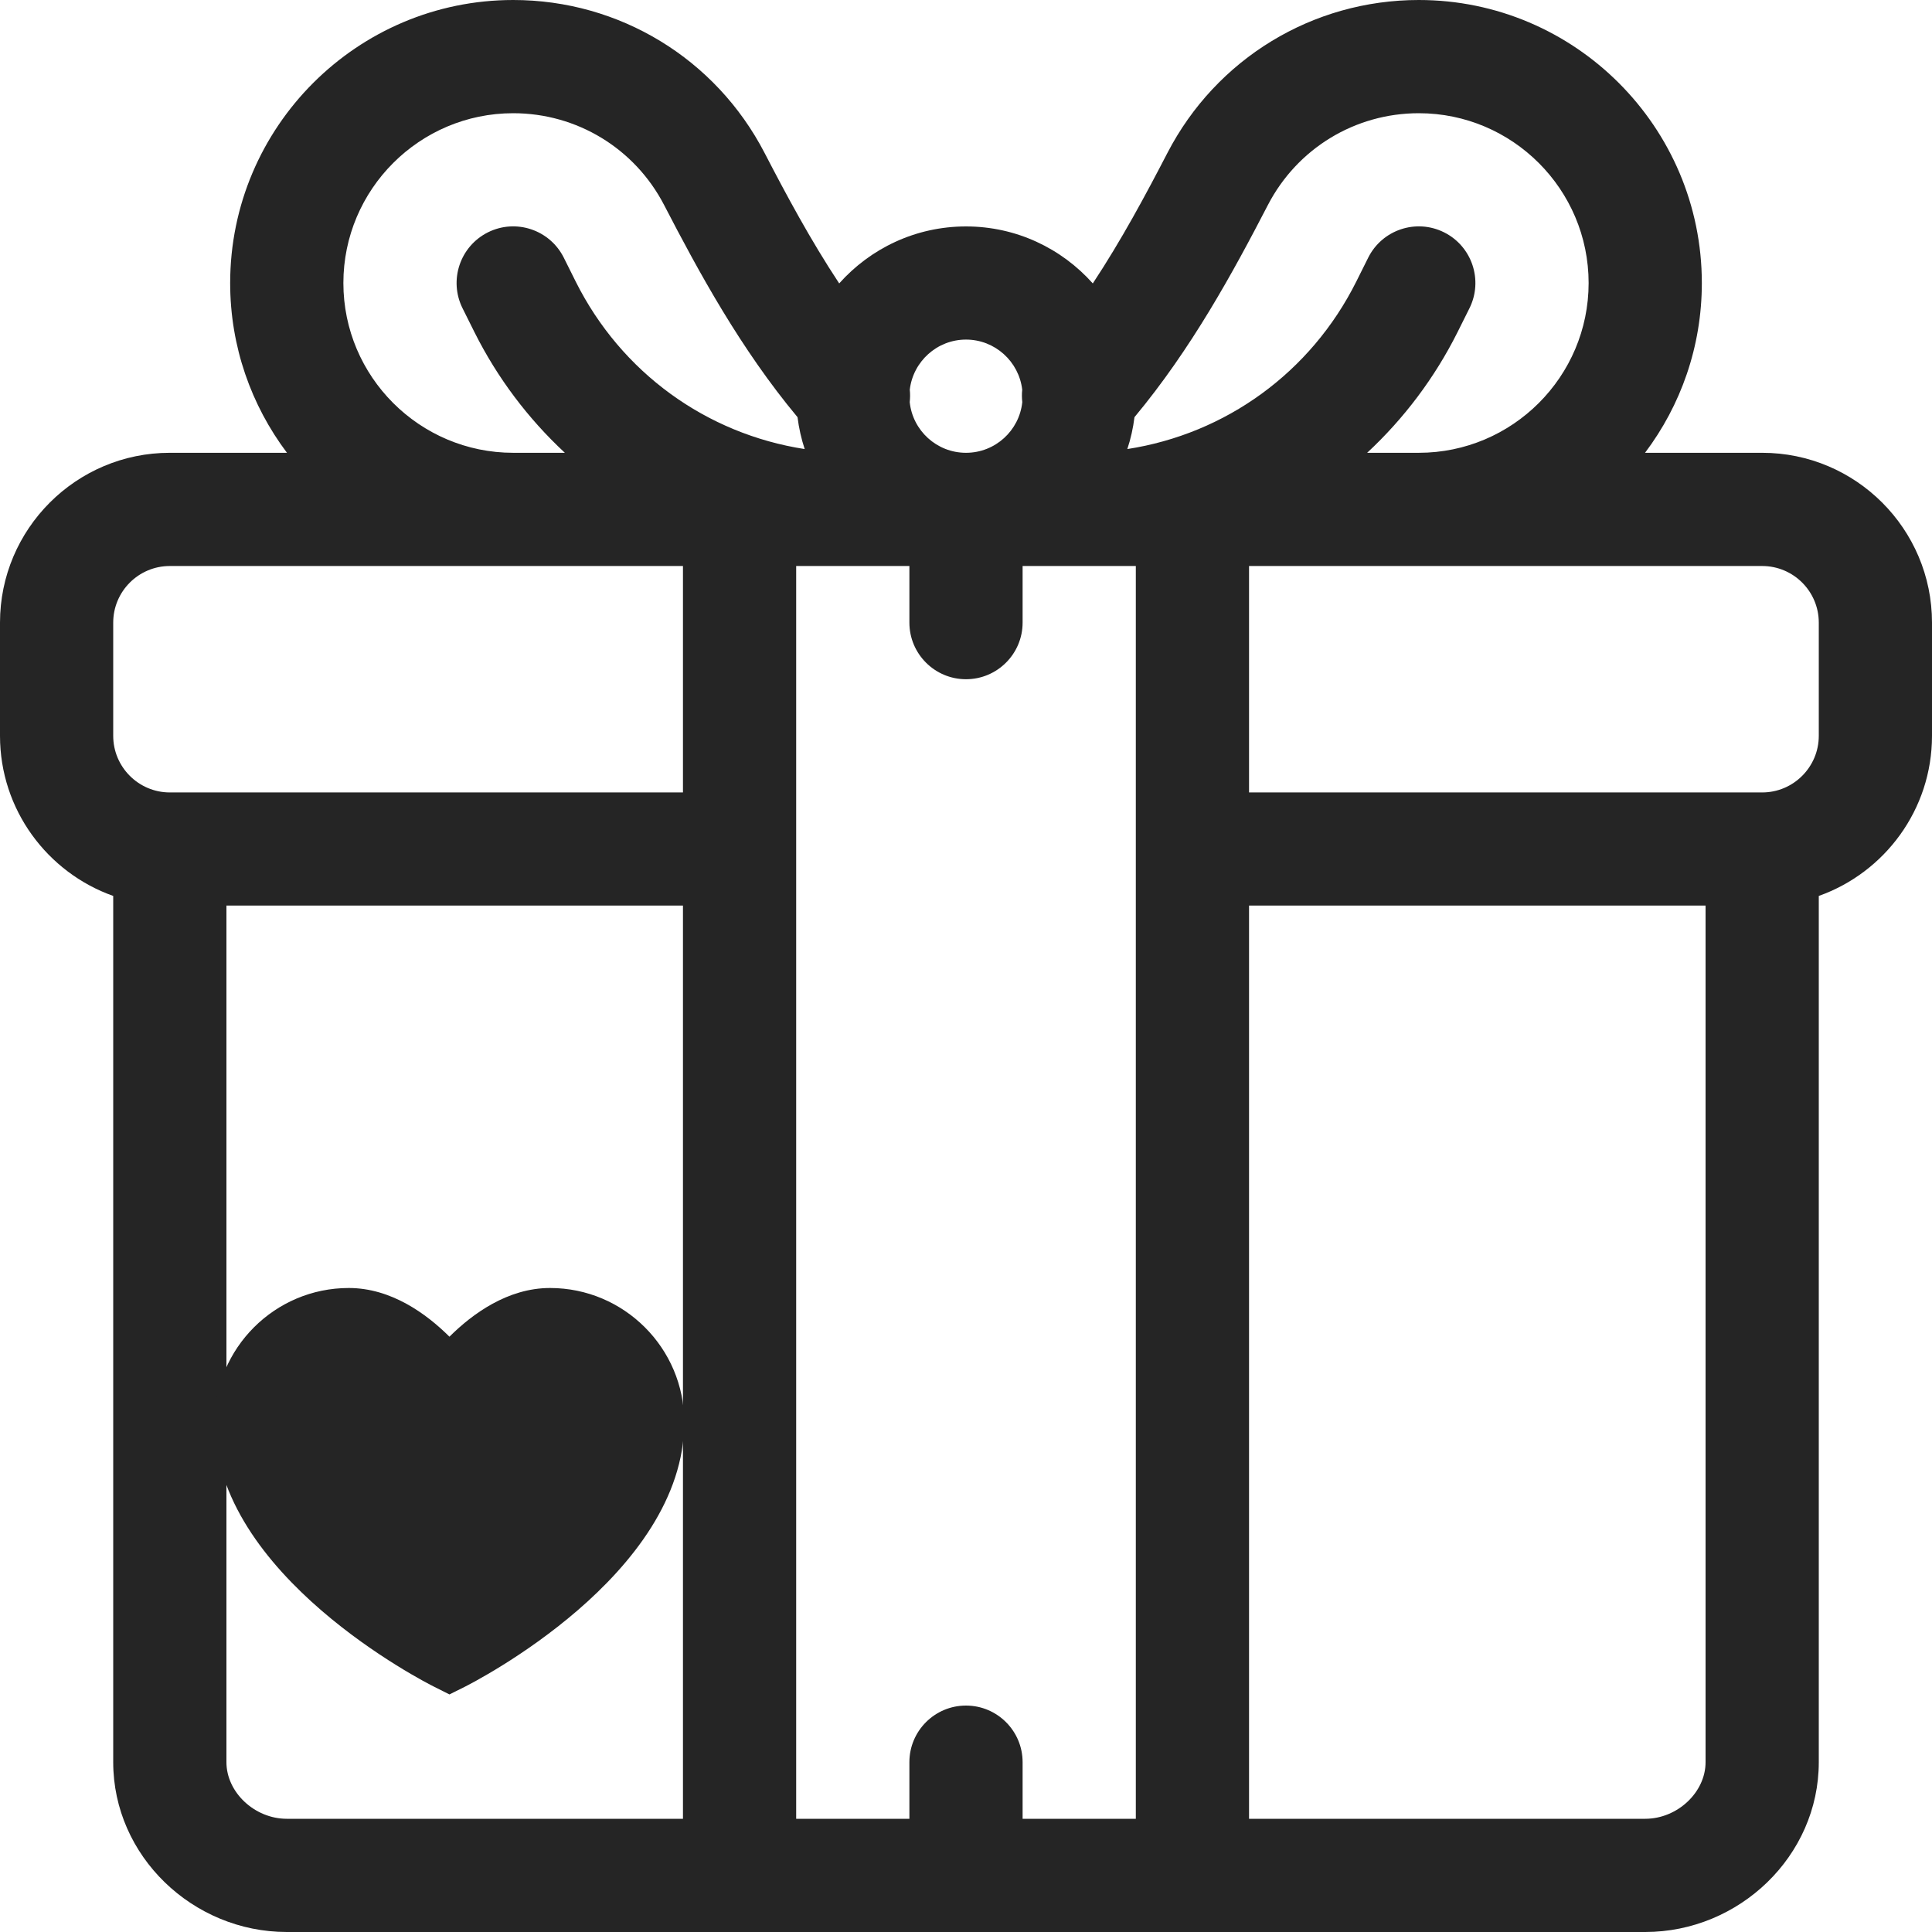
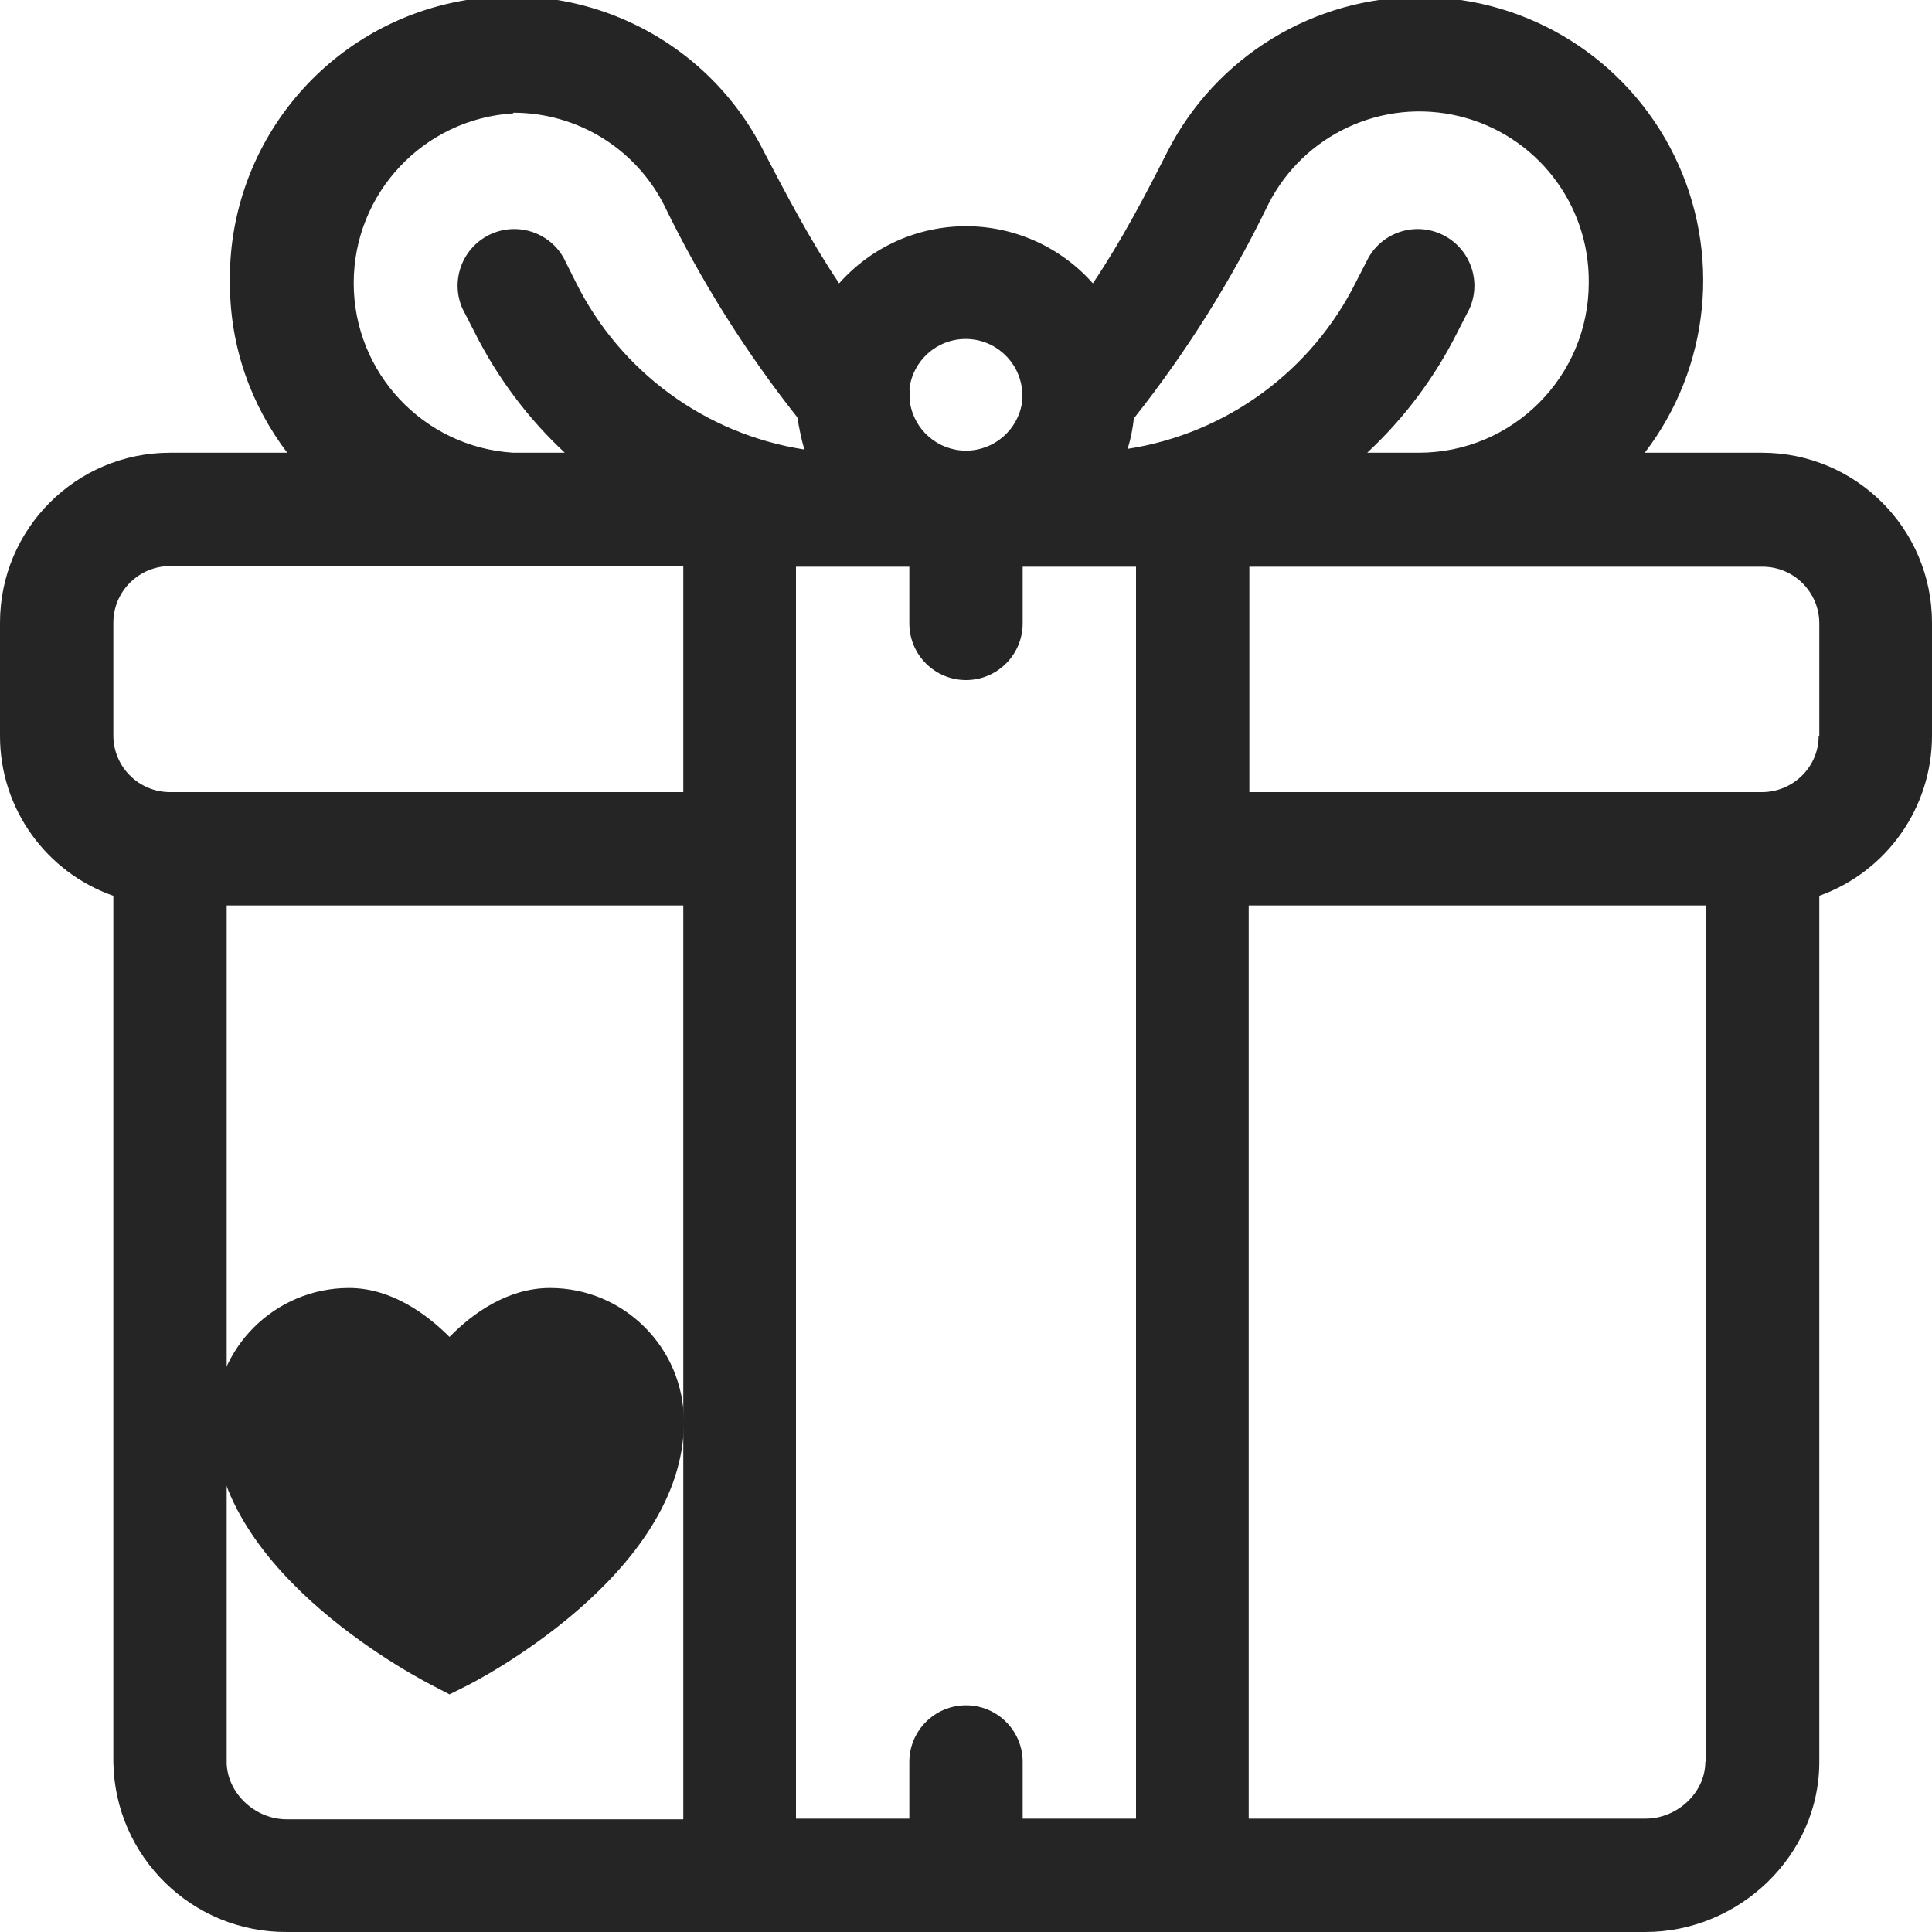
- <svg xmlns="http://www.w3.org/2000/svg" id="gift" width="30" height="30" viewBox="0 0 30 30" fill="none">
-   <path d="M27.363 7.031H25.544C26.098 6.296 26.426 5.383 26.426 4.395C26.426 1.971 24.454 0 22.031 0C20.383 0 18.887 0.91 18.128 2.374C17.793 3.021 17.415 3.726 16.969 4.401C16.485 3.858 15.782 3.516 15 3.516C14.218 3.516 13.515 3.858 13.031 4.401C12.585 3.726 12.207 3.021 11.872 2.374C11.113 0.91 9.617 0 7.969 0C5.546 0 3.574 1.971 3.574 4.395C3.574 5.383 3.903 6.296 4.456 7.031H2.637C1.183 7.031 0 8.214 0 9.668V11.426C0 12.572 0.735 13.549 1.758 13.912V27.363C1.758 28.821 2.994 30 4.453 30H25.547C27.004 30 28.242 28.823 28.242 27.363V13.912C29.265 13.549 30 12.572 30 11.426V9.668C30 8.214 28.817 7.031 27.363 7.031ZM17.616 6.478C18.5 5.417 19.147 4.228 19.688 3.183C20.144 2.304 21.042 1.758 22.031 1.758C23.485 1.758 24.668 2.941 24.668 4.395C24.668 5.848 23.485 7.031 22.031 7.031H21.229C21.802 6.498 22.278 5.866 22.632 5.159L22.817 4.788C23.034 4.353 22.858 3.825 22.424 3.608C21.99 3.391 21.462 3.567 21.245 4.002L21.06 4.373C20.353 5.786 19.031 6.737 17.505 6.973C17.558 6.814 17.595 6.648 17.616 6.478ZM14.127 6.051C14.178 5.614 14.55 5.273 15 5.273C15.45 5.273 15.822 5.614 15.873 6.051C15.866 6.115 15.867 6.18 15.874 6.244C15.828 6.686 15.454 7.031 15 7.031C14.546 7.031 14.172 6.686 14.126 6.244C14.133 6.18 14.134 6.115 14.127 6.051ZM7.969 1.758C8.958 1.758 9.856 2.304 10.312 3.183C10.853 4.228 11.5 5.417 12.384 6.478C12.405 6.648 12.443 6.814 12.495 6.973C10.969 6.737 9.647 5.786 8.94 4.373L8.755 4.002C8.538 3.567 8.01 3.391 7.576 3.608C7.142 3.826 6.966 4.353 7.183 4.788L7.368 5.159C7.722 5.866 8.198 6.498 8.771 7.031H7.969C6.515 7.031 5.332 5.848 5.332 4.395C5.332 2.941 6.515 1.758 7.969 1.758ZM10.605 28.242H4.453C3.954 28.242 3.516 27.831 3.516 27.363V14.062H10.605V28.242ZM10.605 12.305H2.637C2.152 12.305 1.758 11.91 1.758 11.426V9.668C1.758 9.183 2.152 8.789 2.637 8.789C2.999 8.789 10.194 8.789 10.605 8.789V12.305ZM17.637 28.242H15.879V27.363C15.879 26.878 15.485 26.484 15 26.484C14.515 26.484 14.121 26.878 14.121 27.363V28.242H12.363V8.789H14.121V9.668C14.121 10.153 14.515 10.547 15 10.547C15.485 10.547 15.879 10.153 15.879 9.668V8.789H17.637V28.242ZM26.484 27.363C26.484 27.831 26.046 28.242 25.547 28.242H19.395V14.062H26.484V27.363ZM28.242 11.426C28.242 11.91 27.848 12.305 27.363 12.305H19.395V8.789C19.806 8.789 27.001 8.789 27.363 8.789C27.848 8.789 28.242 9.183 28.242 9.668V11.426Z" fill="#252525" />
-   <path d="M6.979 26.311L6.746 26.194C6.606 26.125 3.333 24.46 3.333 22.083C3.333 20.934 4.267 20 5.416 20C6.075 20 6.623 20.402 6.979 20.756C7.335 20.402 7.883 20 8.541 20C9.69 20 10.625 20.934 10.625 22.083C10.625 24.46 7.351 26.125 7.212 26.195L6.979 26.311Z" fill="#252525" />
+ <svg xmlns="http://www.w3.org/2000/svg" width="30" height="30" fill="none">
+   <path fill="#252525" d="M27.36 7.03h-1.82a4.4 4.4 0 1 0-7.42-4.66c-.33.65-.7 1.36-1.15 2.03a2.63 2.63 0 0 0-3.94 0c-.45-.67-.82-1.38-1.16-2.03a4.38 4.38 0 0 0-8.3 2.02c0 1 .33 1.9.89 2.64H2.64A2.64 2.64 0 0 0 0 9.67v1.76c0 1.14.73 2.12 1.76 2.48v13.45A2.68 2.68 0 0 0 4.46 30h21.09c1.45 0 2.7-1.18 2.7-2.64V13.91A2.64 2.64 0 0 0 30 11.43V9.67a2.64 2.64 0 0 0-2.64-2.64Zm-9.74-.55a17.95 17.95 0 0 0 2.07-3.3 2.63 2.63 0 0 1 4.98 1.21 2.64 2.64 0 0 1-2.64 2.64h-.8a6.56 6.56 0 0 0 1.4-1.87l.19-.37A.88.88 0 0 0 21.25 4l-.19.37a4.78 4.78 0 0 1-3.55 2.6c.05-.16.08-.32.1-.5Zm-3.5-.43a.88.88 0 0 1 1.75 0v.2a.88.88 0 0 1-1.74 0v-.2Zm-6.15-4.3c.99 0 1.89.55 2.34 1.43a17.96 17.96 0 0 0 2.07 3.3c.03.17.06.33.11.5a4.78 4.78 0 0 1-3.55-2.6L8.75 4a.88.88 0 0 0-1.57.79l.19.37c.35.7.83 1.34 1.4 1.87h-.8a2.64 2.64 0 0 1 0-5.27Zm2.64 26.5H4.45c-.5 0-.93-.42-.93-.89v-13.3h7.09v14.18Zm0-15.95H2.64a.88.88 0 0 1-.88-.87V9.67c0-.49.4-.88.88-.88h7.97v3.51Zm7.03 15.94h-1.76v-.88a.88.88 0 0 0-1.76 0v.88h-1.76V8.8h1.76v.88a.88.88 0 1 0 1.76 0v-.88h1.76v19.45Zm8.84-.88c0 .47-.43.88-.93.88h-6.16V14.06h7.1v13.3Zm1.76-15.93c0 .48-.4.87-.88.87H19.4V8.8h7.97c.49 0 .88.4.88.88v1.76Z" />
+   <path fill="#252525" d="m6.98 26.31-.23-.12c-.14-.07-3.42-1.73-3.42-4.1 0-1.16.94-2.09 2.09-2.09.65 0 1.2.4 1.56.76.35-.36.9-.76 1.56-.76 1.15 0 2.08.93 2.08 2.08 0 2.38-3.27 4.05-3.4 4.11l-.24.12Z" />
</svg>
